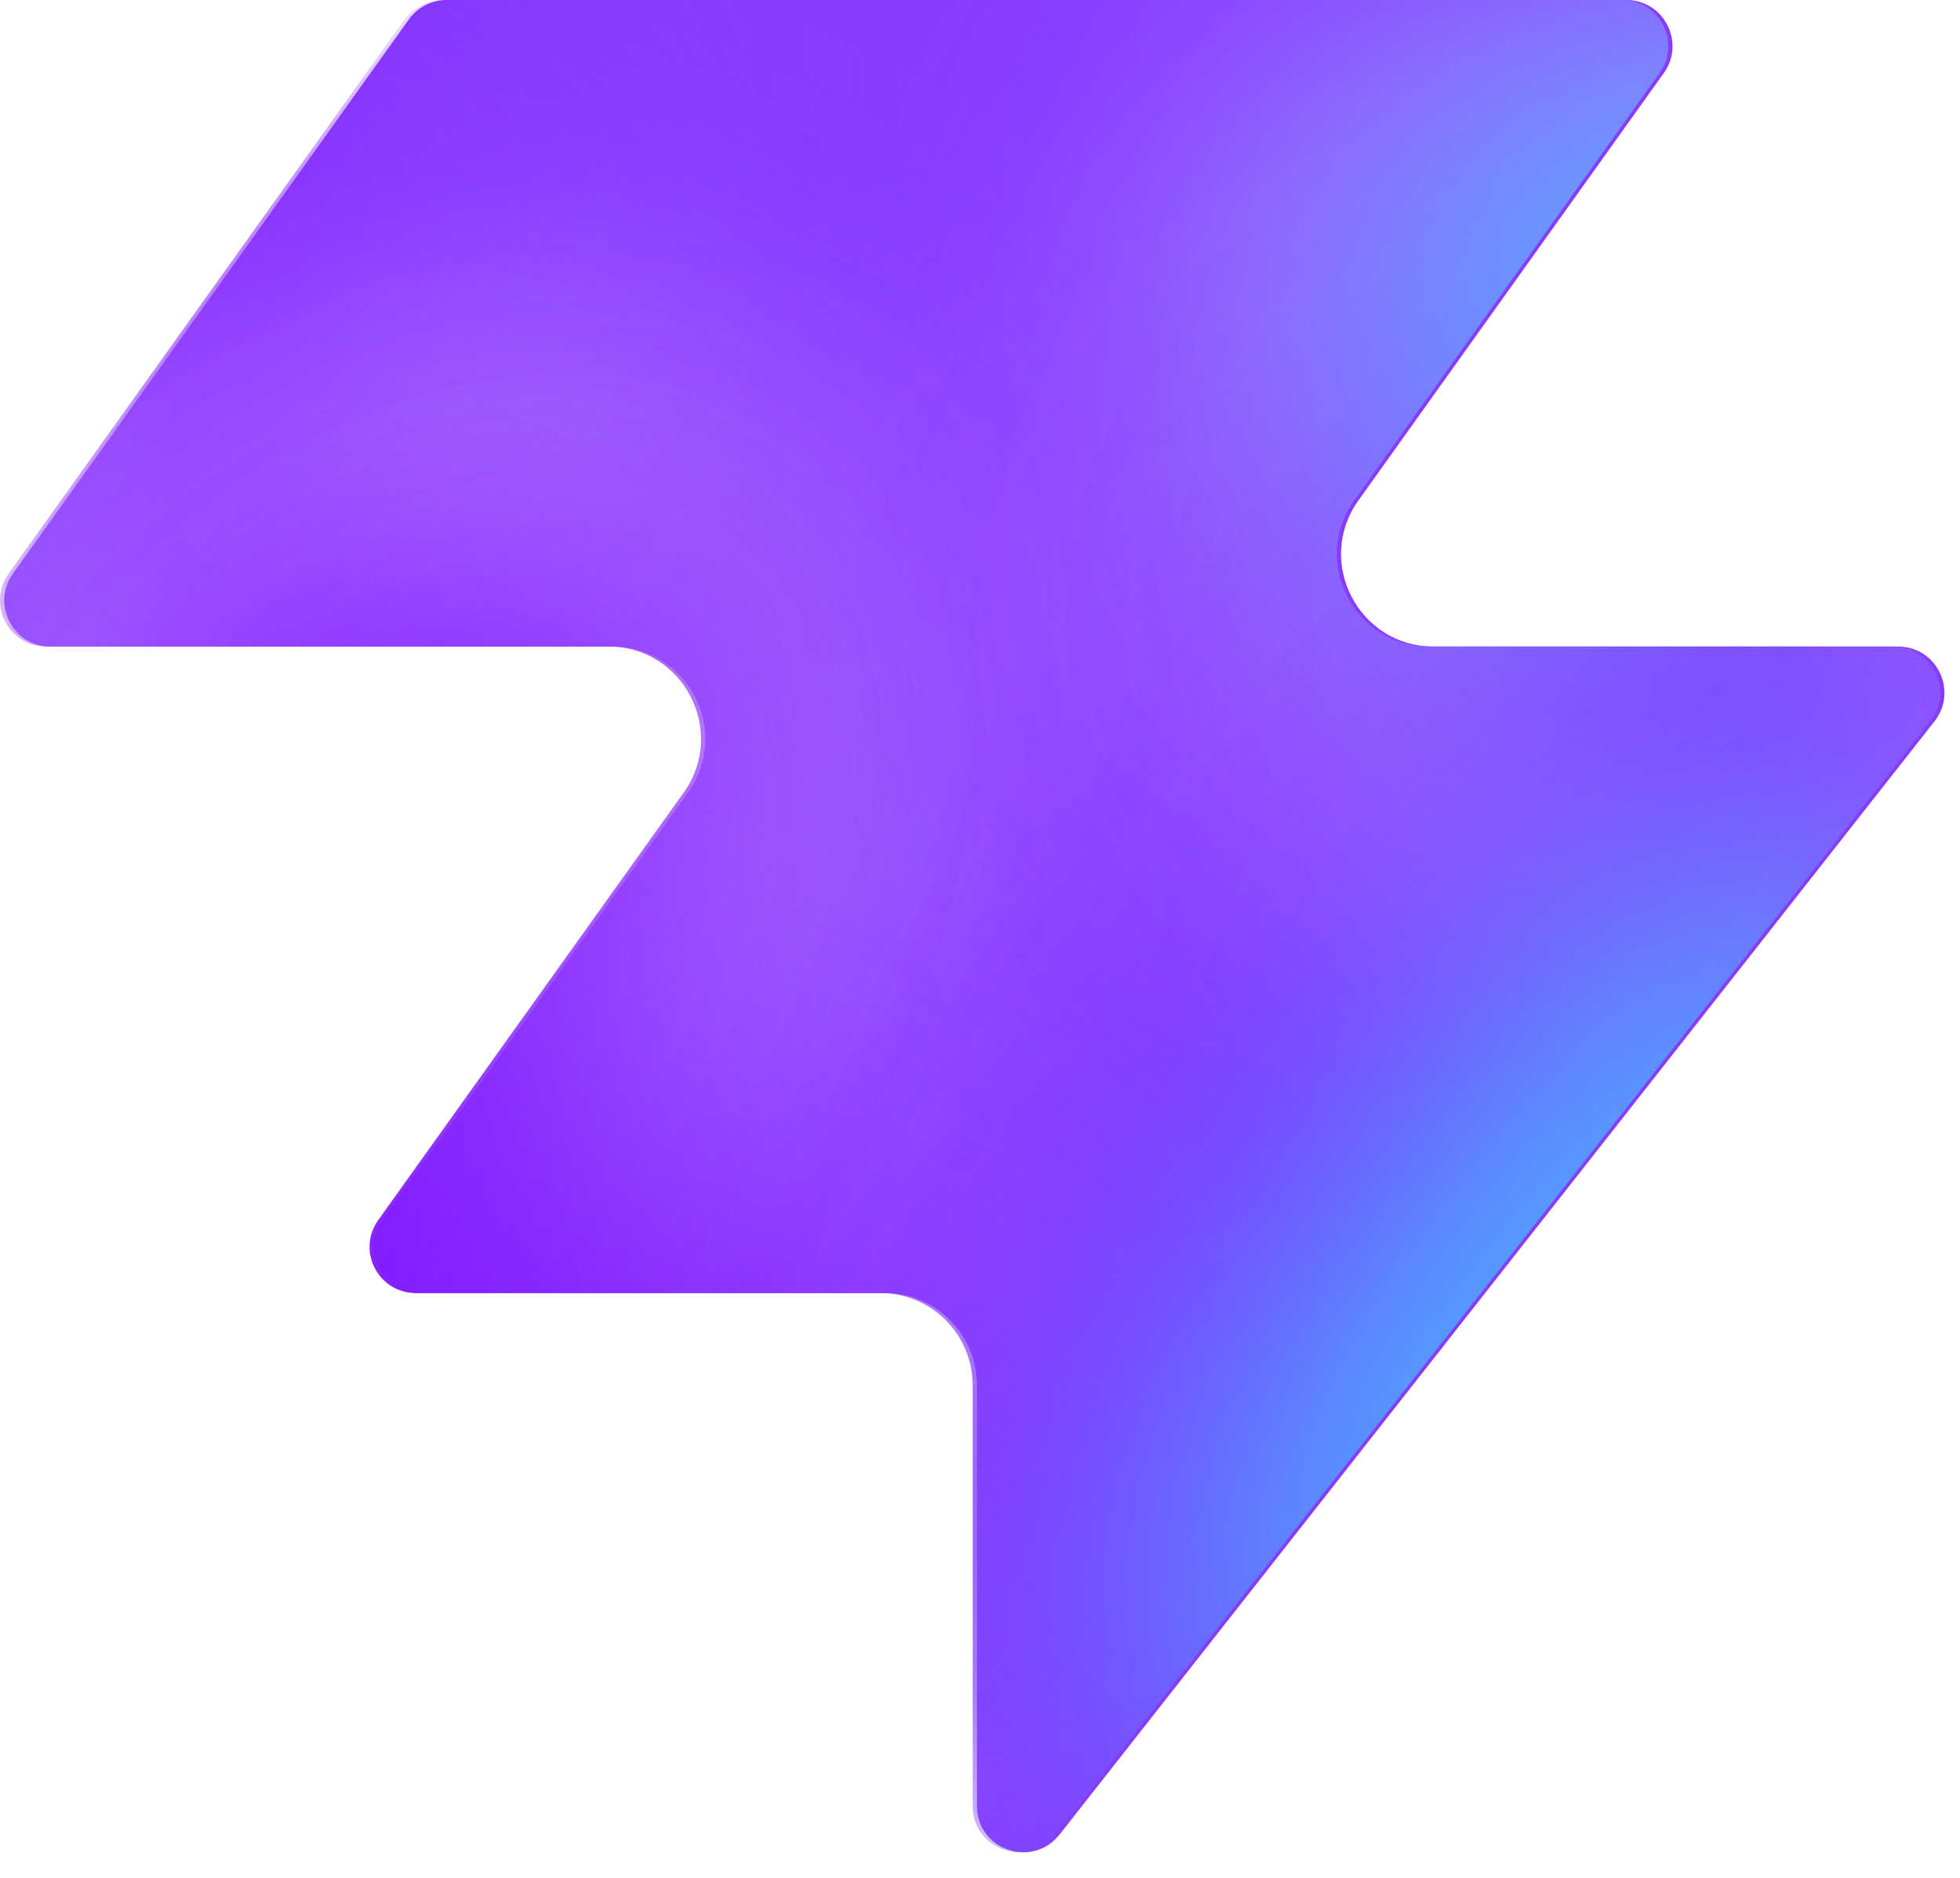
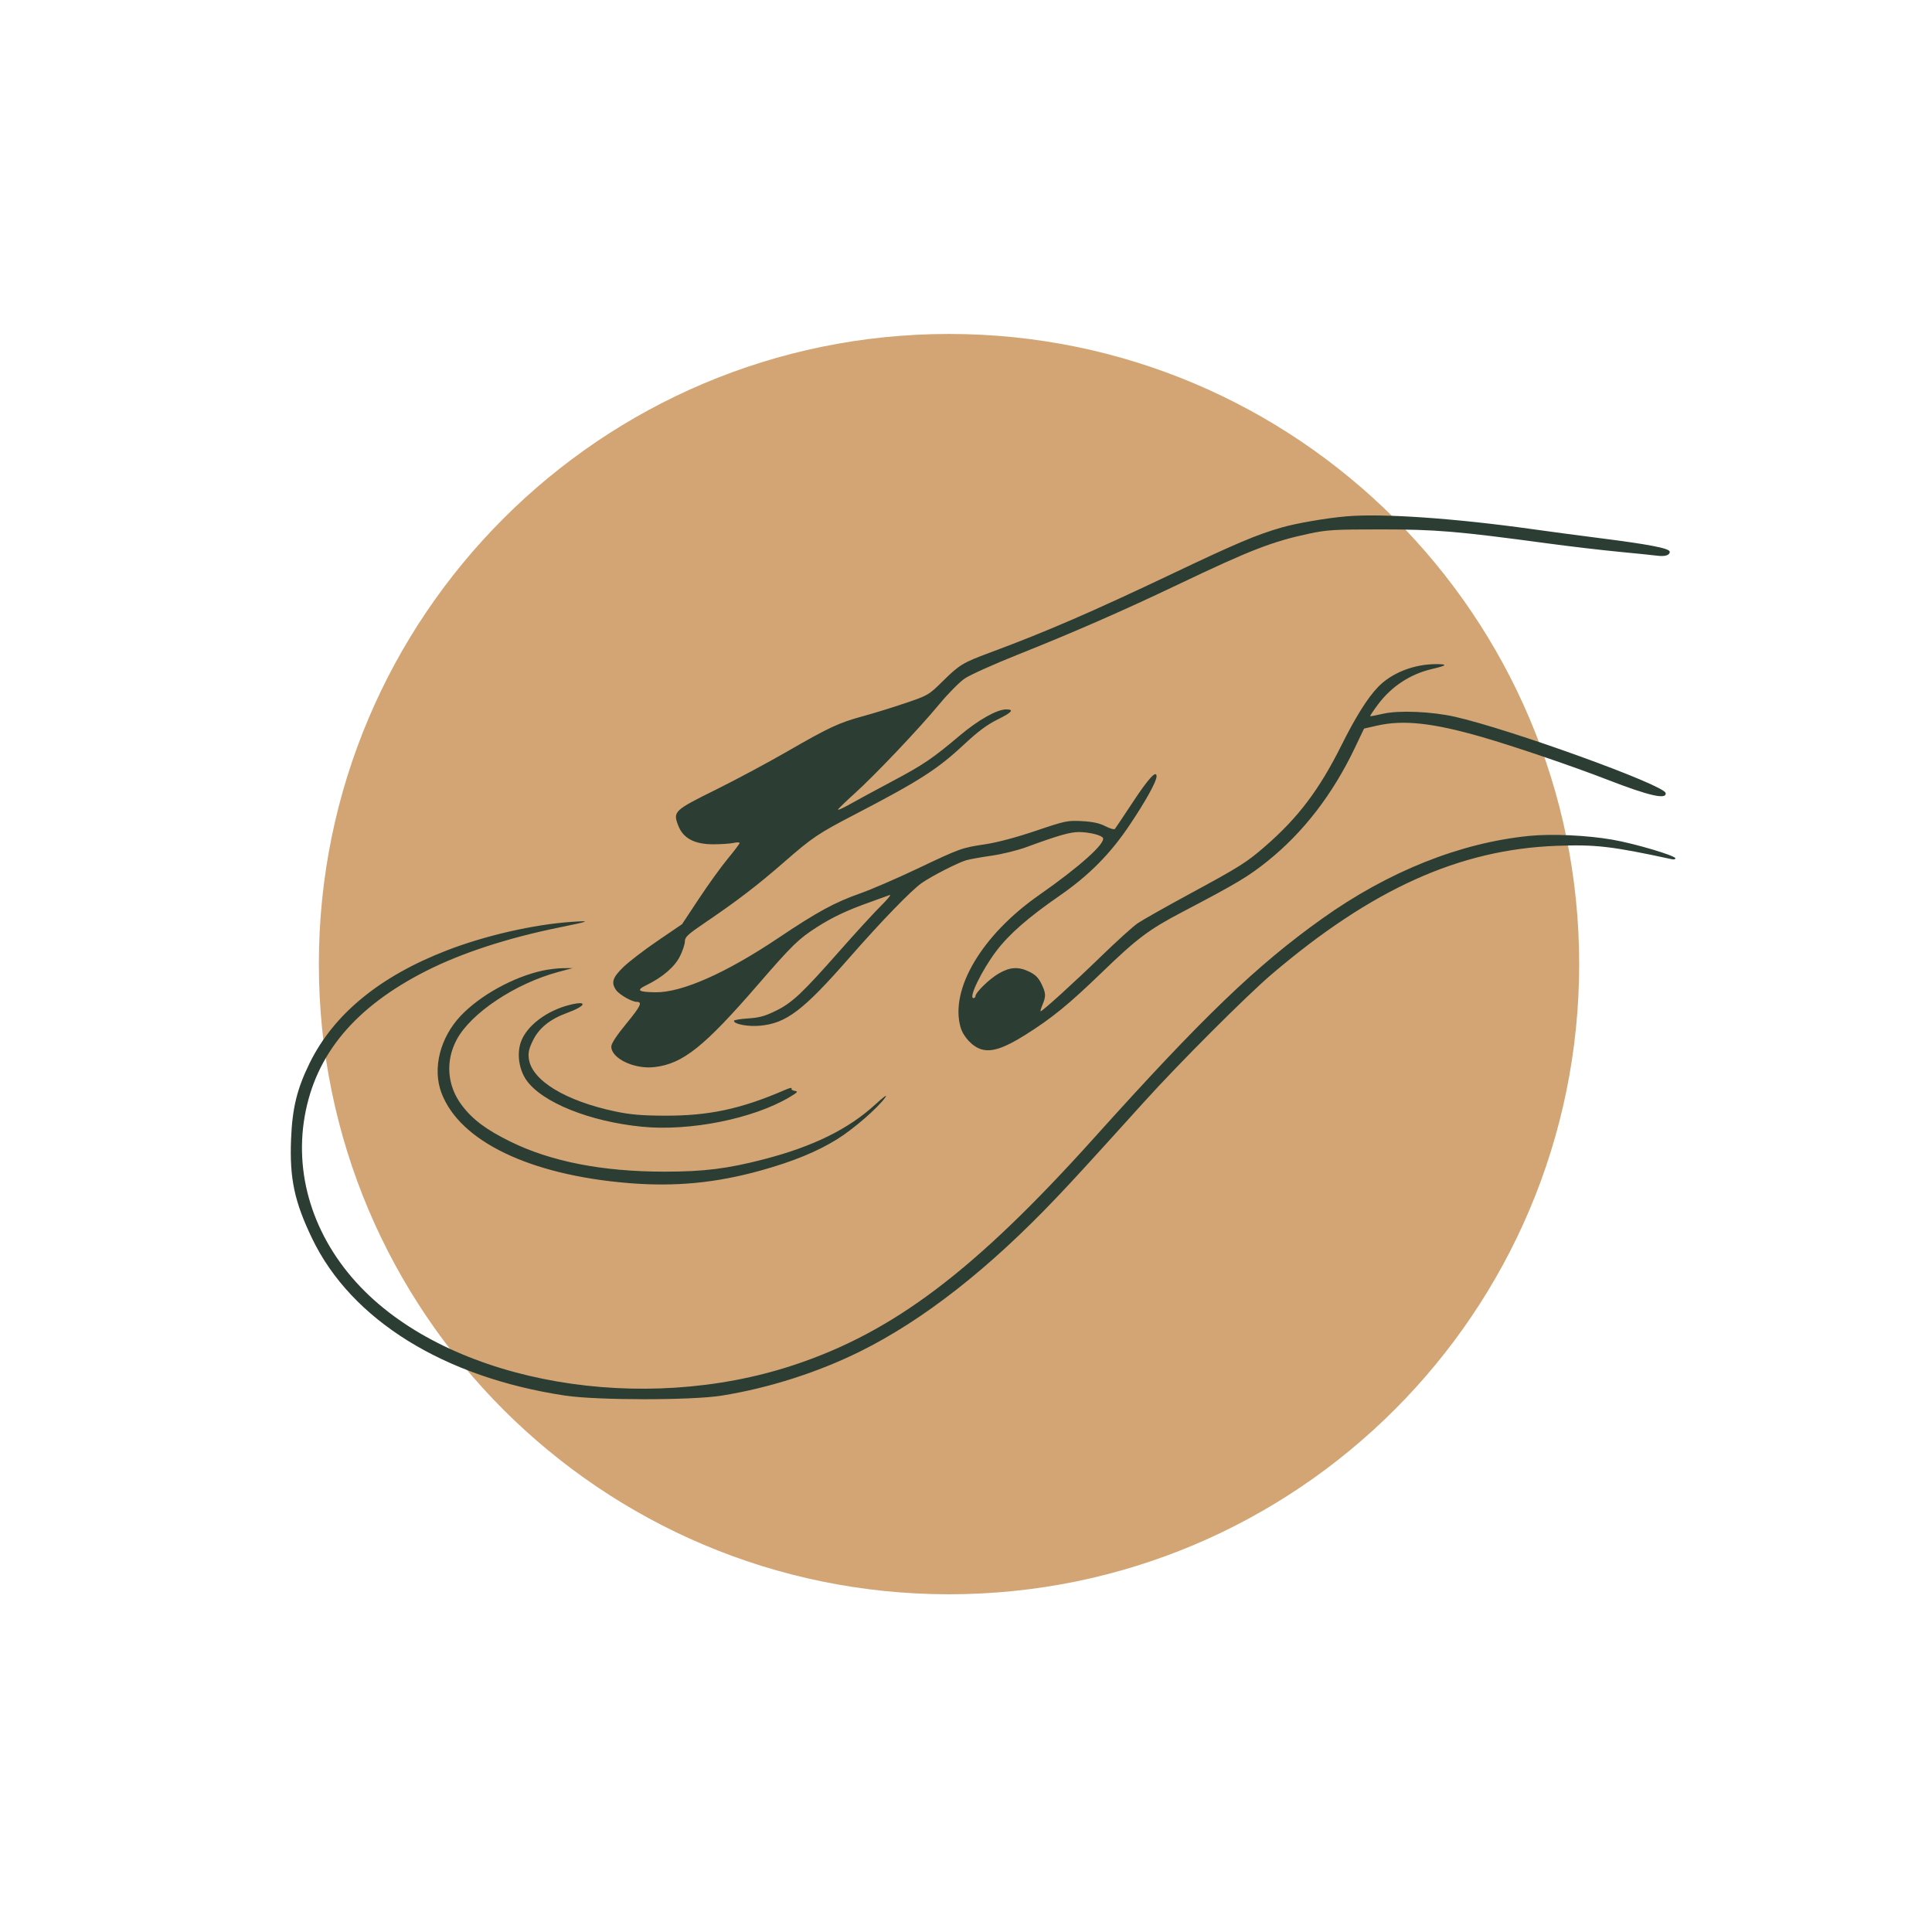
- <svg xmlns="http://www.w3.org/2000/svg" width="48" height="46" fill="none" viewBox="0 0 48 46">
-   <path fill="#863bff" d="M25.946 44.938c-.664.845-2.021.375-2.021-.698V33.937a2.26 2.26 0 0 0-2.262-2.262H10.287c-.92 0-1.456-1.04-.92-1.788l7.48-10.471c1.07-1.497 0-3.578-1.842-3.578H1.237c-.92 0-1.456-1.04-.92-1.788L10.013.474c.214-.297.556-.474.92-.474h28.894c.92 0 1.456 1.04.92 1.788l-7.48 10.471c-1.07 1.498 0 3.579 1.842 3.579h11.377c.943 0 1.473 1.088.89 1.83L25.947 44.94z" style="fill:#863bff;fill:color(display-p3 .525 .23 1);fill-opacity:1" />
-   <mask id="a" width="48" height="46" x="0" y="0" maskUnits="userSpaceOnUse" style="mask-type:alpha">
-     <path fill="#000" d="M25.842 44.938c-.664.844-2.021.375-2.021-.698V33.937a2.26 2.26 0 0 0-2.262-2.262H10.183c-.92 0-1.456-1.04-.92-1.788l7.48-10.471c1.07-1.498 0-3.579-1.842-3.579H1.133c-.92 0-1.456-1.04-.92-1.787L9.91.473c.214-.297.556-.474.92-.474h28.894c.92 0 1.456 1.04.92 1.788l-7.48 10.471c-1.07 1.498 0 3.578 1.842 3.578h11.377c.943 0 1.473 1.088.89 1.832L25.843 44.94z" style="fill:#000;fill-opacity:1" />
-   </mask>
-   <g mask="url(#a)">
-     <g filter="url(#b)">
-       <ellipse cx="5.508" cy="14.704" fill="#ede6ff" rx="5.508" ry="14.704" style="fill:#ede6ff;fill:color(display-p3 .927 .903 1);fill-opacity:1" transform="matrix(.00324 1 1 -.00324 -4.47 31.516)" />
-     </g>
-     <g filter="url(#c)">
-       <ellipse cx="10.399" cy="29.851" fill="#ede6ff" rx="10.399" ry="29.851" style="fill:#ede6ff;fill:color(display-p3 .927 .903 1);fill-opacity:1" transform="matrix(.00324 1 1 -.00324 -39.328 7.883)" />
-     </g>
-     <g filter="url(#d)">
-       <ellipse cx="5.508" cy="30.487" fill="#7e14ff" rx="5.508" ry="30.487" style="fill:#7e14ff;fill:color(display-p3 .492 .077 1);fill-opacity:1" transform="rotate(89.814 -25.913 -14.639)scale(1 -1)" />
-     </g>
-     <g filter="url(#e)">
-       <ellipse cx="5.508" cy="30.599" fill="#7e14ff" rx="5.508" ry="30.599" style="fill:#7e14ff;fill:color(display-p3 .492 .077 1);fill-opacity:1" transform="rotate(89.814 -32.644 -3.334)scale(1 -1)" />
-     </g>
-     <g filter="url(#f)">
-       <ellipse cx="5.508" cy="30.599" fill="#7e14ff" rx="5.508" ry="30.599" style="fill:#7e14ff;fill:color(display-p3 .492 .077 1);fill-opacity:1" transform="matrix(.00324 1 1 -.00324 -34.34 30.47)" />
-     </g>
-     <g filter="url(#g)">
-       <ellipse cx="14.072" cy="22.078" fill="#ede6ff" rx="14.072" ry="22.078" style="fill:#ede6ff;fill:color(display-p3 .927 .903 1);fill-opacity:1" transform="rotate(93.35 24.506 48.493)scale(-1 1)" />
-     </g>
-     <g filter="url(#h)">
-       <ellipse cx="3.47" cy="21.501" fill="#7e14ff" rx="3.47" ry="21.501" style="fill:#7e14ff;fill:color(display-p3 .492 .077 1);fill-opacity:1" transform="rotate(89.009 28.708 47.59)scale(-1 1)" />
-     </g>
-     <g filter="url(#i)">
-       <ellipse cx="3.47" cy="21.501" fill="#7e14ff" rx="3.47" ry="21.501" style="fill:#7e14ff;fill:color(display-p3 .492 .077 1);fill-opacity:1" transform="rotate(89.009 28.708 47.59)scale(-1 1)" />
-     </g>
-     <g filter="url(#j)">
-       <ellipse cx=".387" cy="8.972" fill="#7e14ff" rx="4.407" ry="29.108" style="fill:#7e14ff;fill:color(display-p3 .492 .077 1);fill-opacity:1" transform="rotate(39.51 .387 8.972)" />
-     </g>
-     <g filter="url(#k)">
-       <ellipse cx="47.523" cy="-6.092" fill="#7e14ff" rx="4.407" ry="29.108" style="fill:#7e14ff;fill:color(display-p3 .492 .077 1);fill-opacity:1" transform="rotate(37.892 47.523 -6.092)" />
-     </g>
-     <g filter="url(#l)">
-       <ellipse cx="41.412" cy="6.333" fill="#47bfff" rx="5.971" ry="9.665" style="fill:#47bfff;fill:color(display-p3 .28 .748 1);fill-opacity:1" transform="rotate(37.892 41.412 6.333)" />
-     </g>
-     <g filter="url(#m)">
-       <ellipse cx="-1.879" cy="38.332" fill="#7e14ff" rx="4.407" ry="29.108" style="fill:#7e14ff;fill:color(display-p3 .492 .077 1);fill-opacity:1" transform="rotate(37.892 -1.88 38.332)" />
-     </g>
-     <g filter="url(#n)">
-       <ellipse cx="-1.879" cy="38.332" fill="#7e14ff" rx="4.407" ry="29.108" style="fill:#7e14ff;fill:color(display-p3 .492 .077 1);fill-opacity:1" transform="rotate(37.892 -1.88 38.332)" />
-     </g>
-     <g filter="url(#o)">
-       <ellipse cx="35.651" cy="29.907" fill="#7e14ff" rx="4.407" ry="29.108" style="fill:#7e14ff;fill:color(display-p3 .492 .077 1);fill-opacity:1" transform="rotate(37.892 35.651 29.907)" />
-     </g>
-     <g filter="url(#p)">
-       <ellipse cx="38.418" cy="32.4" fill="#47bfff" rx="5.971" ry="15.297" style="fill:#47bfff;fill:color(display-p3 .28 .748 1);fill-opacity:1" transform="rotate(37.892 38.418 32.4)" />
-     </g>
-   </g>
-   <defs>
-     <filter id="b" width="60.045" height="41.654" x="-19.77" y="16.149" color-interpolation-filters="sRGB" filterUnits="userSpaceOnUse">
-       <feFlood flood-opacity="0" result="BackgroundImageFix" />
-       <feBlend in="SourceGraphic" in2="BackgroundImageFix" result="shape" />
-       <feGaussianBlur result="effect1_foregroundBlur_2002_17158" stdDeviation="7.659" />
-     </filter>
-     <filter id="c" width="90.34" height="51.437" x="-54.613" y="-7.533" color-interpolation-filters="sRGB" filterUnits="userSpaceOnUse">
-       <feFlood flood-opacity="0" result="BackgroundImageFix" />
-       <feBlend in="SourceGraphic" in2="BackgroundImageFix" result="shape" />
-       <feGaussianBlur result="effect1_foregroundBlur_2002_17158" stdDeviation="7.659" />
-     </filter>
-     <filter id="d" width="79.355" height="29.4" x="-49.64" y="2.03" color-interpolation-filters="sRGB" filterUnits="userSpaceOnUse">
-       <feFlood flood-opacity="0" result="BackgroundImageFix" />
-       <feBlend in="SourceGraphic" in2="BackgroundImageFix" result="shape" />
-       <feGaussianBlur result="effect1_foregroundBlur_2002_17158" stdDeviation="4.596" />
-     </filter>
-     <filter id="e" width="79.579" height="29.4" x="-45.045" y="20.029" color-interpolation-filters="sRGB" filterUnits="userSpaceOnUse">
-       <feFlood flood-opacity="0" result="BackgroundImageFix" />
-       <feBlend in="SourceGraphic" in2="BackgroundImageFix" result="shape" />
-       <feGaussianBlur result="effect1_foregroundBlur_2002_17158" stdDeviation="4.596" />
-     </filter>
-     <filter id="f" width="79.579" height="29.4" x="-43.513" y="21.178" color-interpolation-filters="sRGB" filterUnits="userSpaceOnUse">
-       <feFlood flood-opacity="0" result="BackgroundImageFix" />
-       <feBlend in="SourceGraphic" in2="BackgroundImageFix" result="shape" />
-       <feGaussianBlur result="effect1_foregroundBlur_2002_17158" stdDeviation="4.596" />
-     </filter>
-     <filter id="g" width="74.749" height="58.852" x="15.756" y="-17.901" color-interpolation-filters="sRGB" filterUnits="userSpaceOnUse">
-       <feFlood flood-opacity="0" result="BackgroundImageFix" />
-       <feBlend in="SourceGraphic" in2="BackgroundImageFix" result="shape" />
-       <feGaussianBlur result="effect1_foregroundBlur_2002_17158" stdDeviation="7.659" />
-     </filter>
-     <filter id="h" width="61.377" height="25.362" x="23.548" y="2.284" color-interpolation-filters="sRGB" filterUnits="userSpaceOnUse">
-       <feFlood flood-opacity="0" result="BackgroundImageFix" />
-       <feBlend in="SourceGraphic" in2="BackgroundImageFix" result="shape" />
-       <feGaussianBlur result="effect1_foregroundBlur_2002_17158" stdDeviation="4.596" />
-     </filter>
-     <filter id="i" width="61.377" height="25.362" x="23.548" y="2.284" color-interpolation-filters="sRGB" filterUnits="userSpaceOnUse">
-       <feFlood flood-opacity="0" result="BackgroundImageFix" />
-       <feBlend in="SourceGraphic" in2="BackgroundImageFix" result="shape" />
-       <feGaussianBlur result="effect1_foregroundBlur_2002_17158" stdDeviation="4.596" />
-     </filter>
-     <filter id="j" width="56.045" height="63.649" x="-27.636" y="-22.853" color-interpolation-filters="sRGB" filterUnits="userSpaceOnUse">
-       <feFlood flood-opacity="0" result="BackgroundImageFix" />
-       <feBlend in="SourceGraphic" in2="BackgroundImageFix" result="shape" />
-       <feGaussianBlur result="effect1_foregroundBlur_2002_17158" stdDeviation="4.596" />
-     </filter>
-     <filter id="k" width="54.814" height="64.646" x="20.116" y="-38.415" color-interpolation-filters="sRGB" filterUnits="userSpaceOnUse">
-       <feFlood flood-opacity="0" result="BackgroundImageFix" />
-       <feBlend in="SourceGraphic" in2="BackgroundImageFix" result="shape" />
-       <feGaussianBlur result="effect1_foregroundBlur_2002_17158" stdDeviation="4.596" />
-     </filter>
-     <filter id="l" width="33.541" height="35.313" x="24.641" y="-11.323" color-interpolation-filters="sRGB" filterUnits="userSpaceOnUse">
-       <feFlood flood-opacity="0" result="BackgroundImageFix" />
-       <feBlend in="SourceGraphic" in2="BackgroundImageFix" result="shape" />
-       <feGaussianBlur result="effect1_foregroundBlur_2002_17158" stdDeviation="4.596" />
-     </filter>
-     <filter id="m" width="54.814" height="64.646" x="-29.286" y="6.009" color-interpolation-filters="sRGB" filterUnits="userSpaceOnUse">
-       <feFlood flood-opacity="0" result="BackgroundImageFix" />
-       <feBlend in="SourceGraphic" in2="BackgroundImageFix" result="shape" />
-       <feGaussianBlur result="effect1_foregroundBlur_2002_17158" stdDeviation="4.596" />
-     </filter>
-     <filter id="n" width="54.814" height="64.646" x="-29.286" y="6.009" color-interpolation-filters="sRGB" filterUnits="userSpaceOnUse">
-       <feFlood flood-opacity="0" result="BackgroundImageFix" />
-       <feBlend in="SourceGraphic" in2="BackgroundImageFix" result="shape" />
-       <feGaussianBlur result="effect1_foregroundBlur_2002_17158" stdDeviation="4.596" />
-     </filter>
-     <filter id="o" width="54.814" height="64.646" x="8.244" y="-2.416" color-interpolation-filters="sRGB" filterUnits="userSpaceOnUse">
-       <feFlood flood-opacity="0" result="BackgroundImageFix" />
-       <feBlend in="SourceGraphic" in2="BackgroundImageFix" result="shape" />
-       <feGaussianBlur result="effect1_foregroundBlur_2002_17158" stdDeviation="4.596" />
-     </filter>
-     <filter id="p" width="39.409" height="43.623" x="18.713" y="10.588" color-interpolation-filters="sRGB" filterUnits="userSpaceOnUse">
-       <feFlood flood-opacity="0" result="BackgroundImageFix" />
-       <feBlend in="SourceGraphic" in2="BackgroundImageFix" result="shape" />
-       <feGaussianBlur result="effect1_foregroundBlur_2002_17158" stdDeviation="4.596" />
-     </filter>
-   </defs>
+ <svg xmlns="http://www.w3.org/2000/svg" viewBox="0 0 1024 1024">
+   <circle cx="503" cy="511" r="334" fill="#D4A574" />
+   <path d="M 713.500 273.685 C 702.785 274.620, 687.090 277.328, 679.235 279.596 C 665.969 283.427, 655.304 287.931, 622 303.767 C 578.685 324.363, 554.499 334.832, 524.500 345.970 C 510.380 351.212, 508.508 352.345, 499.845 360.889 C 492.219 368.410, 491.983 368.549, 479.814 372.680 C 473.041 374.979, 463 378.081, 457.500 379.574 C 444.650 383.063, 439.479 385.471, 417 398.437 C 406.825 404.306, 389.804 413.411, 379.176 418.670 C 357.280 429.504, 356.630 430.123, 359.439 437.479 C 362.034 444.275, 367.993 447.491, 378 447.496 C 382.125 447.498, 386.963 447.174, 388.750 446.775 C 390.538 446.376, 392 446.392, 392 446.809 C 392 447.226, 389.188 450.957, 385.750 455.100 C 382.313 459.243, 375.450 468.753, 370.500 476.233 L 361.500 489.834 348.565 498.642 C 341.450 503.486, 333.238 509.784, 330.315 512.638 C 324.635 518.183, 323.810 520.857, 326.566 524.791 C 328.229 527.164, 334.922 531, 337.401 531 C 340.674 531, 339.638 533.205, 331.992 542.510 C 326.806 548.821, 324 553.099, 324 554.695 C 324 561.024, 336.228 566.836, 346.905 565.581 C 361.976 563.810, 373.180 554.866, 401.921 521.661 C 419.727 501.090, 423.291 497.611, 432.824 491.502 C 441.210 486.126, 448.878 482.507, 461 478.201 C 465.675 476.540, 470.400 474.827, 471.500 474.394 C 472.600 473.961, 470.566 476.508, 466.980 480.053 C 463.395 483.599, 453.720 494.141, 445.480 503.479 C 425.079 526.602, 419.984 531.404, 411.301 535.696 C 405.479 538.573, 402.496 539.397, 396.504 539.781 C 392.377 540.046, 389 540.619, 389 541.054 C 389 542.843, 396.509 544.242, 402.908 543.644 C 416.827 542.344, 425.755 535.534, 450.289 507.500 C 467.069 488.328, 482.991 471.897, 488.570 467.997 C 493.771 464.361, 507.666 457.248, 512.094 455.955 C 513.967 455.408, 520.007 454.320, 525.515 453.538 C 531.024 452.755, 539.349 450.709, 544.015 448.991 C 560.647 442.867, 567.140 441, 571.788 441.006 C 577.124 441.012, 583.620 442.577, 584.549 444.079 C 586.241 446.818, 572.121 459.480, 550.733 474.403 C 520.553 495.462, 503.462 524.119, 509.060 544.277 C 510.510 549.498, 515.394 554.738, 520.132 556.158 C 525.508 557.768, 532.129 555.611, 543.264 548.620 C 557.570 539.638, 566.315 532.501, 584.364 515.075 C 602.738 497.336, 608.989 492.646, 626.500 483.463 C 655.724 468.138, 661.676 464.579, 672.085 456.205 C 690.849 441.110, 706.364 420.961, 718.024 396.547 L 722.982 386.164 729.938 384.582 C 743.785 381.433, 759.425 383.130, 785.331 390.595 C 802.469 395.533, 833.475 406.083, 852.224 413.356 C 874.074 421.831, 883.527 423.976, 882.818 420.295 C 881.995 416.018, 800.802 386.643, 771.208 379.915 C 758.860 377.108, 741.259 376.371, 733.006 378.315 C 729.434 379.157, 726.384 379.717, 726.227 379.560 C 726.070 379.404, 728.001 376.536, 730.517 373.189 C 737.637 363.718, 747.555 357.247, 759.070 354.561 C 766.978 352.716, 767.578 352, 761.216 352 C 749.369 352, 737.530 356.665, 730.348 364.165 C 724.764 369.994, 718.525 379.941, 711.006 395 C 699.210 418.625, 688.078 433.360, 670.500 448.615 C 660.678 457.138, 657.242 459.305, 630.865 473.605 C 618.014 480.572, 605.475 487.653, 603 489.340 C 600.525 491.027, 591.750 498.962, 583.500 506.973 C 569.350 520.713, 552.521 536, 551.545 536 C 551.301 536, 551.754 534.439, 552.551 532.532 C 554.468 527.943, 554.385 526.428, 551.940 521.376 C 550.444 518.286, 548.714 516.556, 545.624 515.060 C 539.805 512.243, 535.451 512.473, 529.453 515.914 C 524.502 518.754, 517 526.036, 517 528.003 C 517 528.551, 516.520 529, 515.933 529 C 513.215 529, 520.351 514.309, 527.985 504.188 C 534.794 495.161, 544.891 486.318, 561.500 474.833 C 577.241 463.949, 588.526 452.547, 598.861 437.086 C 607.401 424.310, 613 414.176, 613 411.493 C 613 407.899, 608.706 412.573, 600.343 425.270 C 595.550 432.546, 591.315 438.874, 590.933 439.331 C 590.551 439.788, 588.272 439.148, 585.869 437.908 C 582.764 436.307, 579.180 435.527, 573.479 435.214 C 565.832 434.794, 564.689 435.033, 548.979 440.350 C 538.882 443.767, 528.627 446.508, 522.500 447.428 C 509.644 449.357, 509.098 449.552, 486 460.525 C 475.275 465.619, 461.775 471.453, 456 473.488 C 442.353 478.298, 433.250 483.253, 412.500 497.166 C 384.719 515.794, 361.417 526.095, 347.436 525.930 C 338.228 525.821, 336.998 524.885, 342.528 522.198 C 351.117 518.026, 357.589 512.465, 360.383 506.858 C 361.822 503.970, 363 500.405, 363 498.935 C 363 496.657, 364.582 495.192, 373.750 488.983 C 390.627 477.551, 401.465 469.251, 415.500 457.008 C 430.688 443.759, 433.536 441.844, 453.500 431.464 C 487.231 413.927, 496.932 407.700, 510.974 394.573 C 518.211 387.808, 523.171 384.101, 528.530 381.453 C 536.425 377.552, 537.769 375.999, 533.250 376.001 C 528.422 376.002, 518.556 381.549, 508.888 389.696 C 494.134 402.130, 489.545 405.242, 473 414.041 C 464.475 418.575, 454.426 424.019, 450.668 426.138 C 446.911 428.257, 443.986 429.590, 444.168 429.099 C 444.351 428.608, 448.258 424.817, 452.851 420.675 C 463.766 410.833, 487.292 386.035, 497.879 373.213 C 502.488 367.632, 508.563 361.502, 511.379 359.591 C 514.196 357.680, 526.850 351.993, 539.500 346.953 C 568.733 335.308, 595.401 323.639, 624.365 309.819 C 662.793 291.484, 674.406 286.981, 694 282.818 C 703.419 280.817, 707.331 280.588, 732 280.597 C 761.182 280.609, 772.224 281.535, 820 287.977 C 831.825 289.572, 848.925 291.585, 858 292.451 C 867.075 293.317, 876.152 294.245, 878.171 294.512 C 882.466 295.081, 885 294.321, 885 292.464 C 885 290.616, 874.153 288.532, 846 284.973 C 836.925 283.826, 821.850 281.815, 812.500 280.505 C 770.741 274.653, 732.555 272.022, 713.500 273.685 M 460.811 384.917 C 446.242 389.187, 439.883 392.189, 417 405.600 C 397.650 416.940, 373.720 429.404, 368.015 431.114 C 363.315 432.522, 362.844 434.565, 366.440 437.944 C 369.853 441.150, 376.857 442.256, 384.915 440.861 C 396.191 438.908, 398.060 437.823, 409.092 426.813 C 421.371 414.558, 426.413 410.880, 451.009 396.234 C 466.885 386.779, 475.856 380.887, 474 381.133 C 473.725 381.169, 467.790 382.872, 460.811 384.917 M 468.992 392.333 C 463.772 395.817, 455 401.295, 449.500 404.507 C 432.716 414.308, 424.876 420.019, 415.946 428.947 C 405.295 439.597, 371.436 480.769, 372.475 481.808 C 373.044 482.377, 394.119 467.058, 403 459.620 C 407.675 455.704, 417.350 446.870, 424.500 439.990 C 431.650 433.109, 441.141 424.238, 445.591 420.277 C 452.684 413.963, 479.815 386, 478.848 386 C 478.648 386, 474.213 388.850, 468.992 392.333 M 810.500 443.045 C 773.743 446.729, 735.810 461.901, 700.639 486.986 C 665.858 511.794, 637.352 539.204, 579.990 603 C 516.580 673.522, 473.522 706.069, 420.467 723.585 C 340.358 750.031, 242.519 733.189, 193.425 684.500 C 167.395 658.685, 155.725 624.779, 161.490 591.719 C 167.229 558.810, 188.135 533.765, 225.834 514.636 C 244.628 505.099, 269.042 497.132, 296.642 491.529 C 312.762 488.256, 313.569 487.885, 303 488.606 C 282.947 489.975, 257.333 495.819, 237.015 503.660 C 201.294 517.445, 176.871 537.488, 164.098 563.500 C 157.419 577.101, 154.926 587.317, 154.268 603.785 C 153.434 624.638, 156.044 636.917, 165.471 656.503 C 186.208 699.582, 235.267 730.031, 299.500 739.689 C 316.543 742.251, 366.526 742.265, 382.500 739.712 C 407.321 735.745, 433.309 727.463, 455.726 716.375 C 489.352 699.743, 524.293 672.367, 560.225 634.500 C 570.306 623.876, 576.490 617.118, 606.473 583.955 C 625.028 563.433, 660.906 527.542, 674.051 516.355 C 727.200 471.119, 773.532 450.232, 825 448.305 C 845.755 447.528, 854.232 448.515, 886.250 455.435 C 887.212 455.643, 888 455.421, 888 454.942 C 888 453.487, 866.202 447.033, 854.500 445.024 C 840.884 442.686, 822.388 441.854, 810.500 443.045 M 347.880 506.303 C 336.418 514.543, 330.362 519.650, 331.122 520.435 C 332.177 521.524, 347.266 513.144, 351.326 509.215 C 355.141 505.523, 358.759 499.952, 357.276 500.053 C 356.849 500.082, 352.621 502.894, 347.880 506.303 M 390.272 518.085 C 377.623 524.882, 359.647 532, 355.130 532 C 353.480 532, 351.088 532.397, 349.815 532.882 C 347.822 533.641, 332.115 552.312, 331.162 555.055 C 330.420 557.192, 338.340 559.241, 345.550 558.779 C 360.263 557.834, 370.671 549.356, 400.828 513.750 C 401.643 512.788, 402.128 512.011, 401.905 512.026 C 401.682 512.040, 396.448 514.766, 390.272 518.085 M 287.486 514.468 C 272.089 517.821, 254.399 527.598, 244.181 538.402 C 233.218 549.994, 229.122 566.383, 233.972 579.243 C 243.637 604.865, 280.629 622.723, 333 627.049 C 357.786 629.097, 379.501 627.023, 403.500 620.319 C 420.421 615.591, 433.280 610.307, 443.764 603.773 C 452.496 598.331, 465.339 587.169, 469.226 581.645 C 470.571 579.734, 468.443 581.246, 463.802 585.501 C 449.674 598.454, 430.873 607.696, 405 614.406 C 385.548 619.451, 373.149 621, 352.213 621 C 319.318 621, 292.110 615.695, 270.500 605.067 C 257.541 598.693, 250.378 593.305, 244.627 585.604 C 236.979 575.362, 236.008 562.393, 242.042 551.072 C 249.574 536.942, 273.084 521.285, 296.011 515.131 L 303.500 513.121 298.500 513.140 C 295.750 513.151, 290.794 513.748, 287.486 514.468 M 530.507 520.246 C 520.458 527.173, 513.549 541.611, 517.441 547.551 C 521.115 553.158, 529.217 551.171, 539.359 542.175 C 547.136 535.277, 550.404 530.117, 549.527 526.121 C 548.622 522.005, 543.918 517.933, 539.362 517.322 C 536.123 516.888, 534.694 517.360, 530.507 520.246 M 302.500 532.471 C 289.850 535.482, 278.866 543.815, 275.967 552.599 C 273.920 558.803, 275.121 566.861, 278.914 572.374 C 287.050 584.200, 312.453 594.467, 340.324 597.194 C 365.773 599.685, 399.298 592.948, 418.552 581.474 C 422.787 578.950, 423.174 578.477, 421.235 578.191 C 419.990 578.007, 419.243 577.416, 419.576 576.877 C 419.909 576.338, 418.453 576.646, 416.341 577.562 C 392.670 587.822, 375.798 591.433, 352 591.332 C 340.176 591.282, 334.069 590.756, 326.250 589.114 C 299.714 583.543, 281.837 572.662, 280.292 561.141 C 279.864 557.952, 280.348 555.809, 282.478 551.455 C 285.697 544.876, 291.509 540.179, 300.500 536.893 C 310.494 533.240, 311.848 530.246, 302.500 532.471" fill="#2C3E33" fillRule="evenodd" />
</svg>
